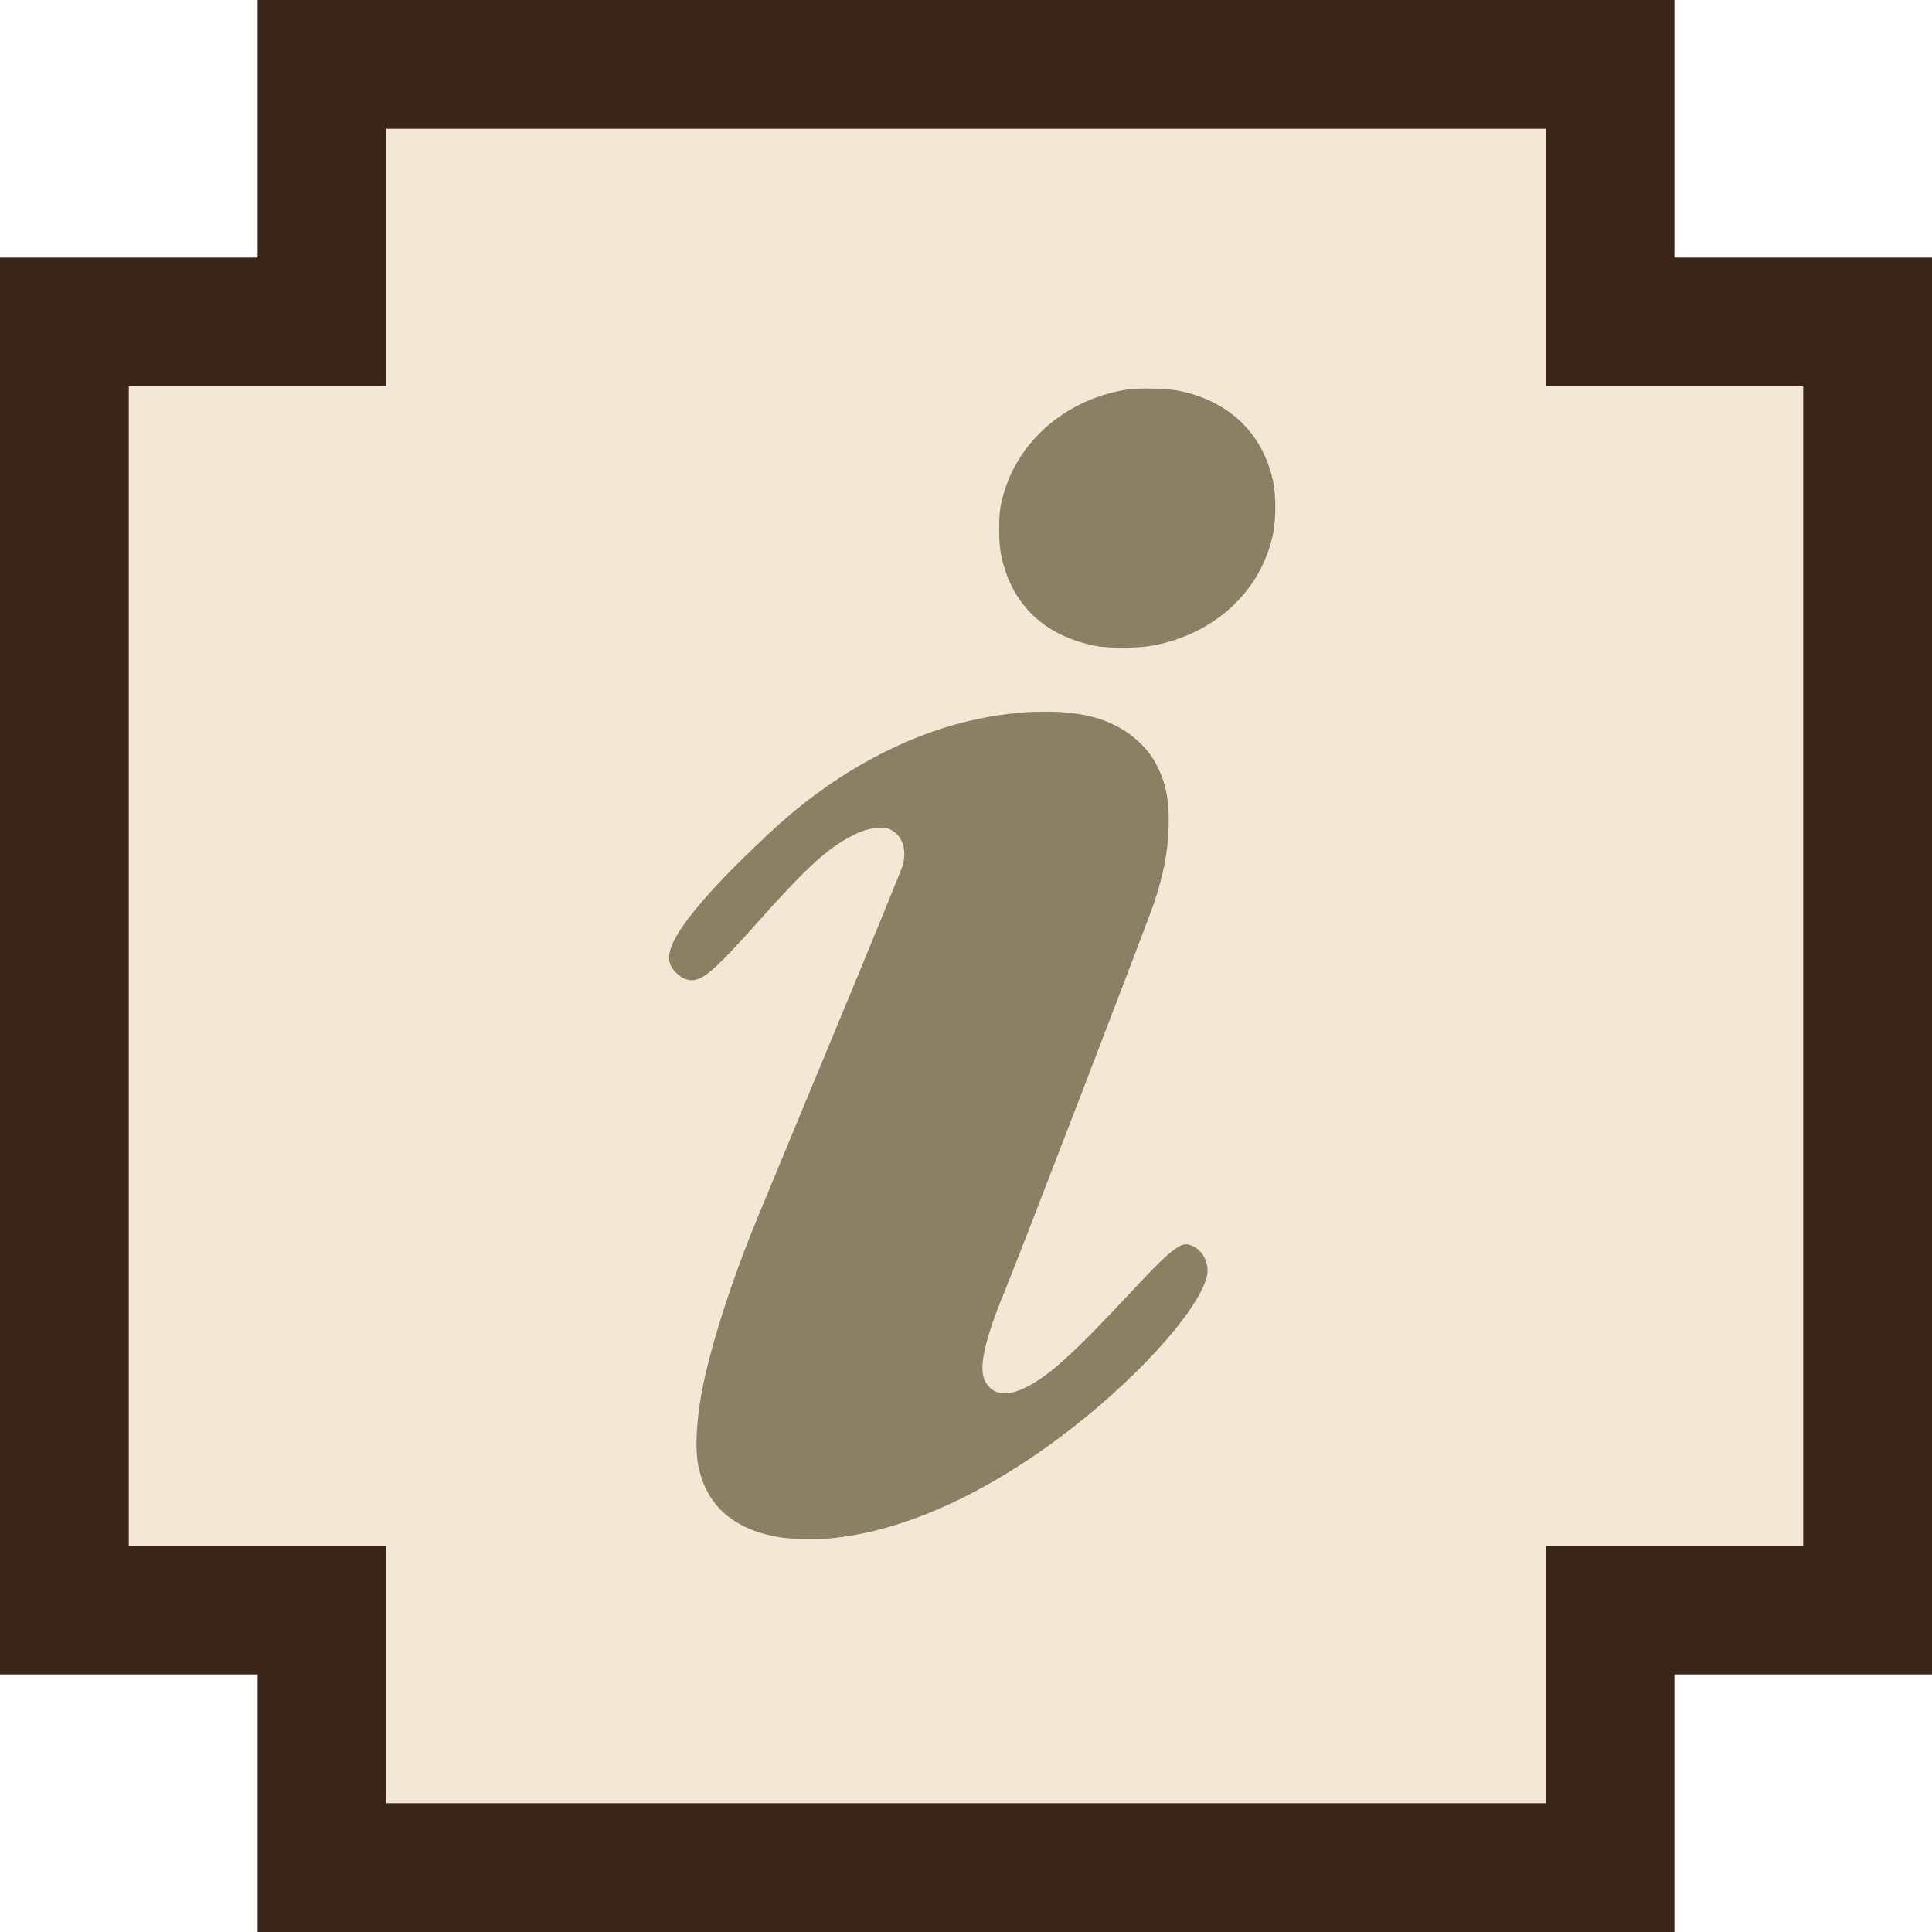
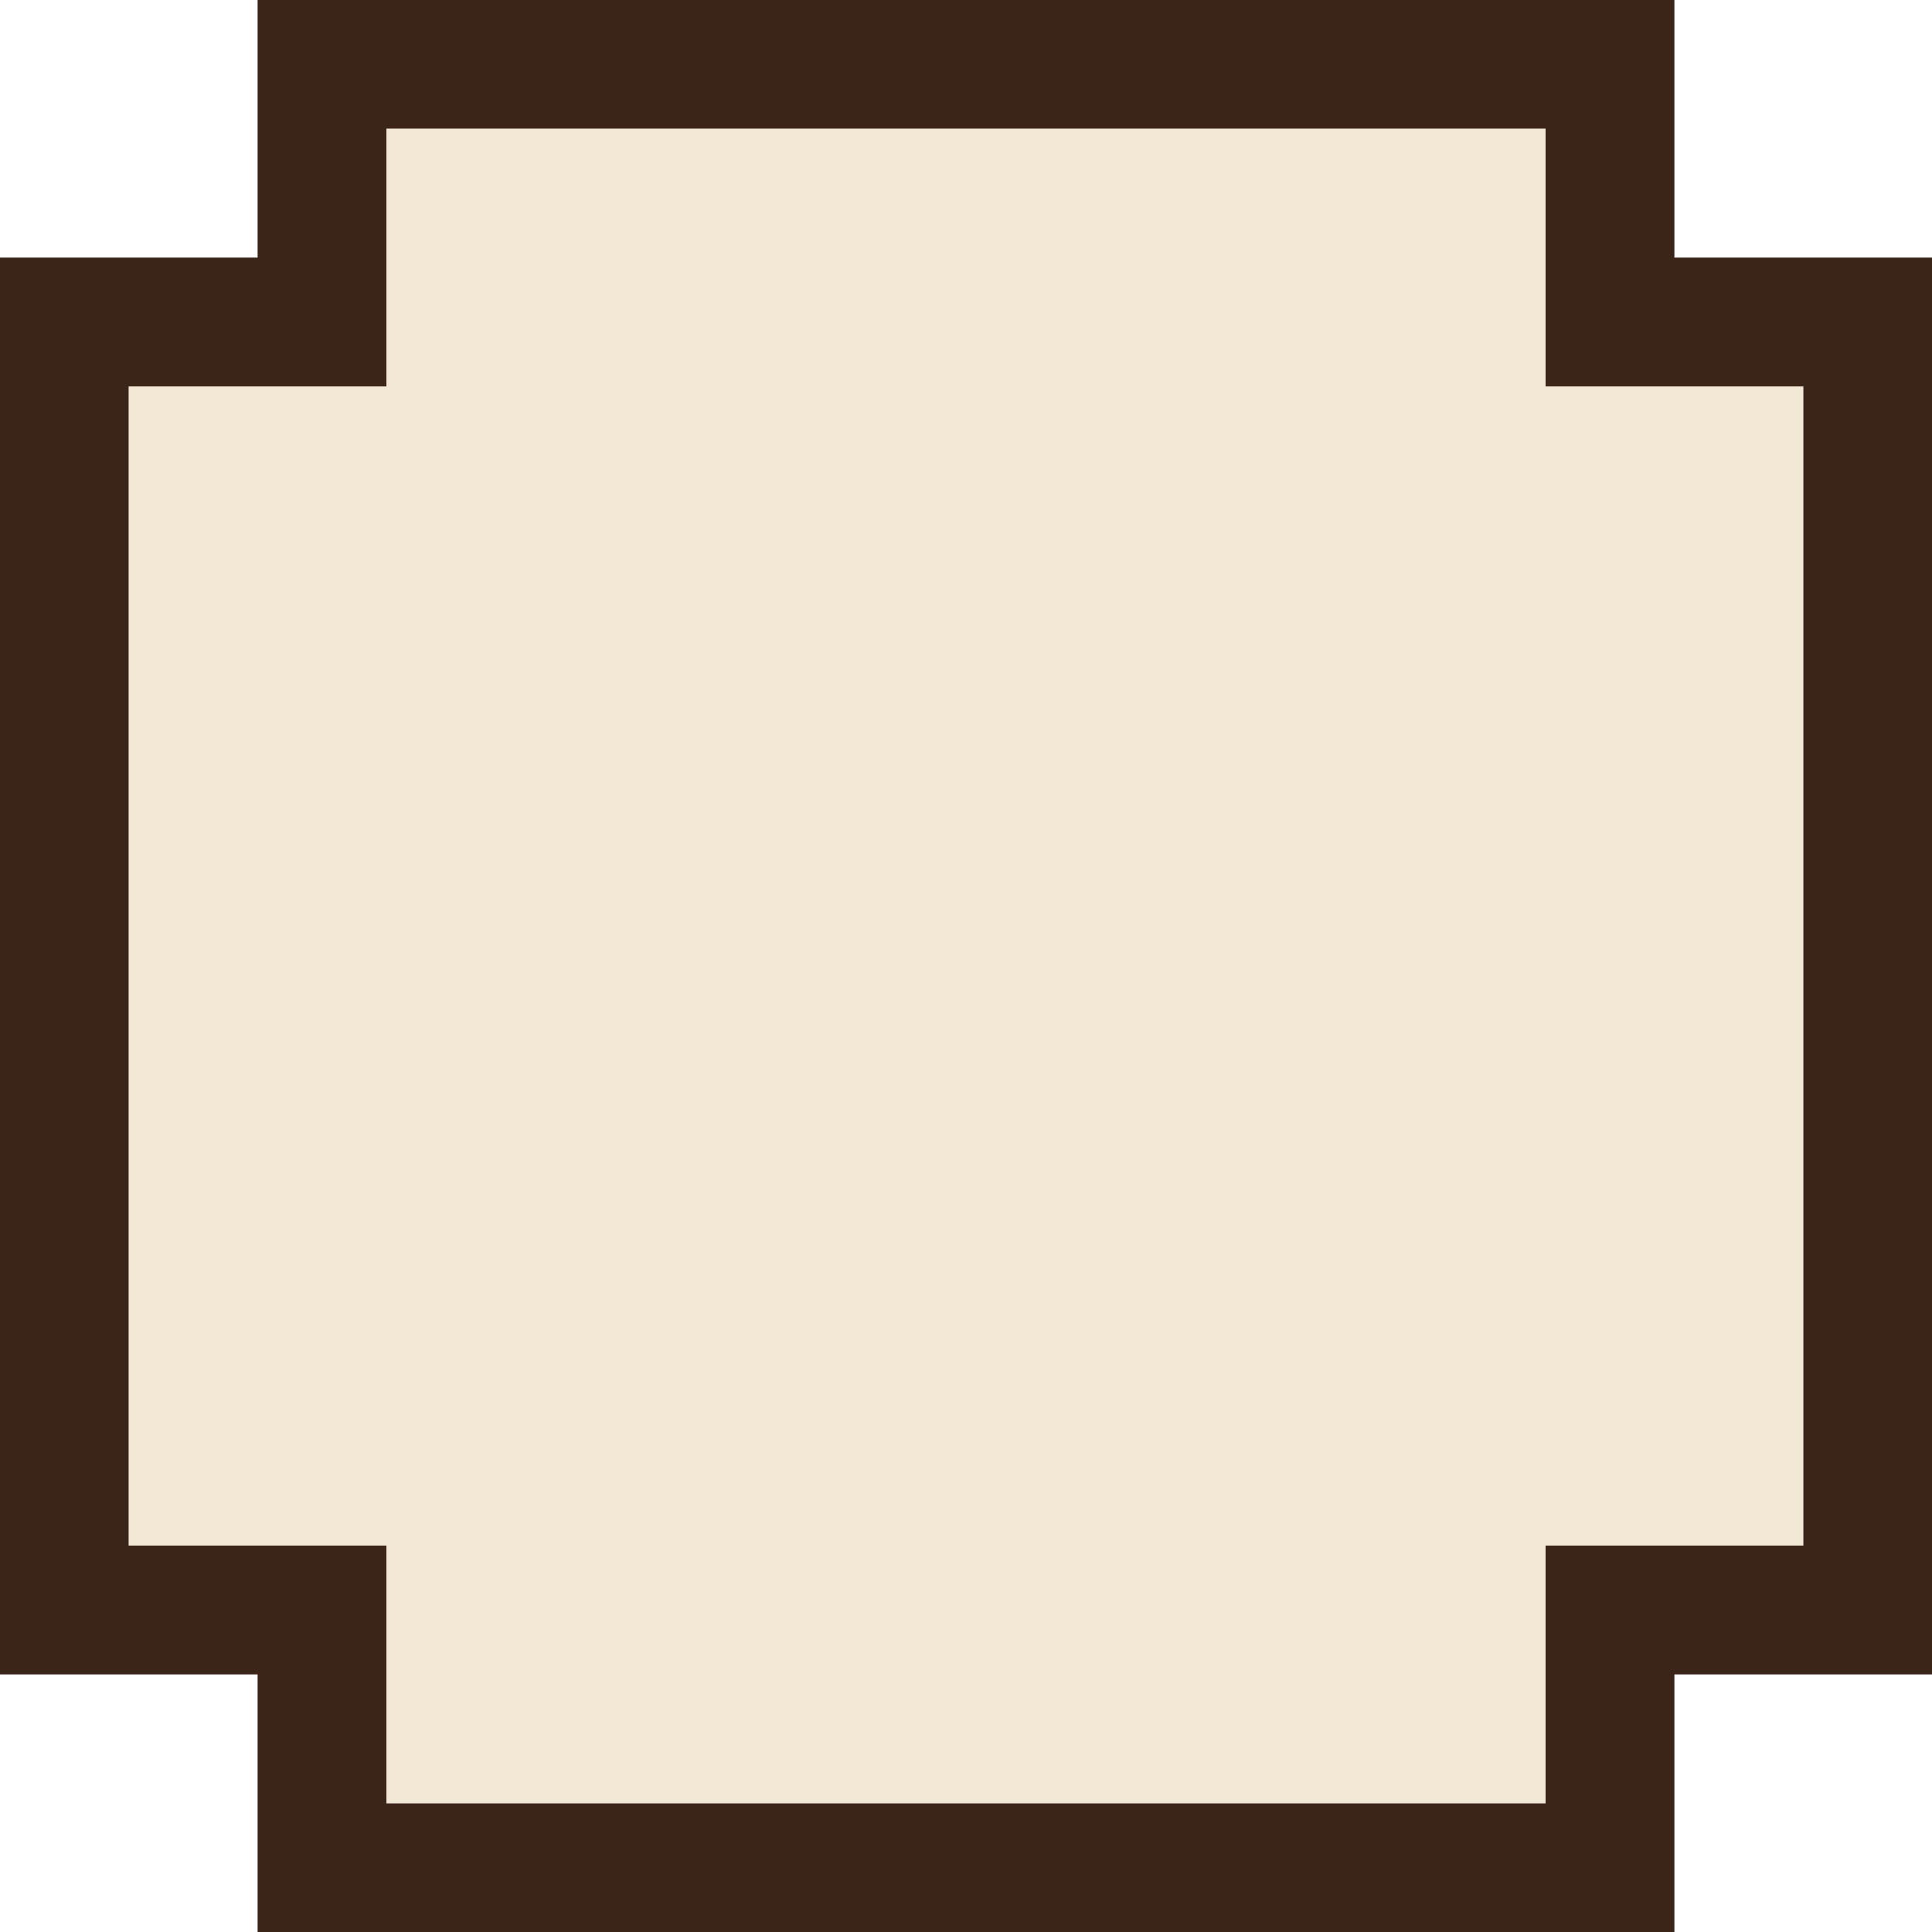
<svg xmlns="http://www.w3.org/2000/svg" width="45" height="45" viewBox="0 0 45 45">
-   <path fill="#3B2418" d="M6,0H39V6H45V39H39V45H6V39H0V6H6Z" />
-   <path fill="#F2E8D5" d="M9,3H36V9H42V36H36V42H9V36H3V9H9Z" />
-   <g transform="translate(9,9) scale(0.021094)">
-     <g transform="translate(0,1280) scale(0.1,-0.1)" fill="#8A8064">
-       <path d="M8175 12765 c-703 -114 -1248 -608 -1387 -1258 -17 -82 -21 -136 -22 -277 0 -202 15 -307 70 -470 149 -446 499 -733 1009 -828 142 -26 465 -23 619 6 691 131 1201 609 1328 1244 31 158 31 417 0 565 -114 533 -482 889 -1038 1004 -133 27 -448 35 -579 14z" />
-       <path d="M7070 9203 c-212 -20 -275 -27 -397 -48 -691 -117 -1400 -444 -2038 -940 -182 -142 -328 -270 -585 -517 -595 -571 -911 -974 -927 -1181 -6 -76 11 -120 69 -184 75 -80 159 -108 245 -79 109 37 263 181 632 595 539 606 774 826 1035 969 135 75 231 105 341 106 82 1 94 -2 138 -27 116 -68 161 -209 122 -376 -9 -36 -349 -868 -757 -1850 -407 -982 -785 -1892 -838 -2021 -287 -694 -513 -1389 -615 -1889 -70 -342 -90 -683 -52 -874 88 -440 381 -703 882 -792 124 -23 401 -30 562 -16 783 69 1674 461 2561 1125 796 596 1492 1354 1607 1751 43 146 -33 308 -168 360 -61 23 -100 15 -173 -36 -105 -74 -202 -170 -539 -529 -515 -551 -762 -783 -982 -927 -251 -164 -437 -186 -543 -65 -56 64 -74 131 -67 247 13 179 91 434 249 815 135 324 1588 4102 1646 4280 106 325 151 561 159 826 9 281 -22 463 -112 652 -58 122 -114 199 -211 292 -245 233 -582 343 -1044 338 -91 -1 -181 -3 -200 -5z" />
-     </g>
-   </g>
+   <path fill="#3B2418" fill-rule="evenodd" d="M6,0L39,0L39,6L45,6L45,39L39,39L39,45L6,45L6,39L0,39L0,6L6,6Z M9,9L3,9L3,36L9,36L9,42L36,42L36,36L42,36L42,9L36,9L36,3L9,3Z" />
+   <path fill="#F2E8D5" d="M9,3L36,3L36,9L42,9L42,36L36,36L36,42L9,42L9,36L3,36L3,9L9,9Z" />
</svg>
